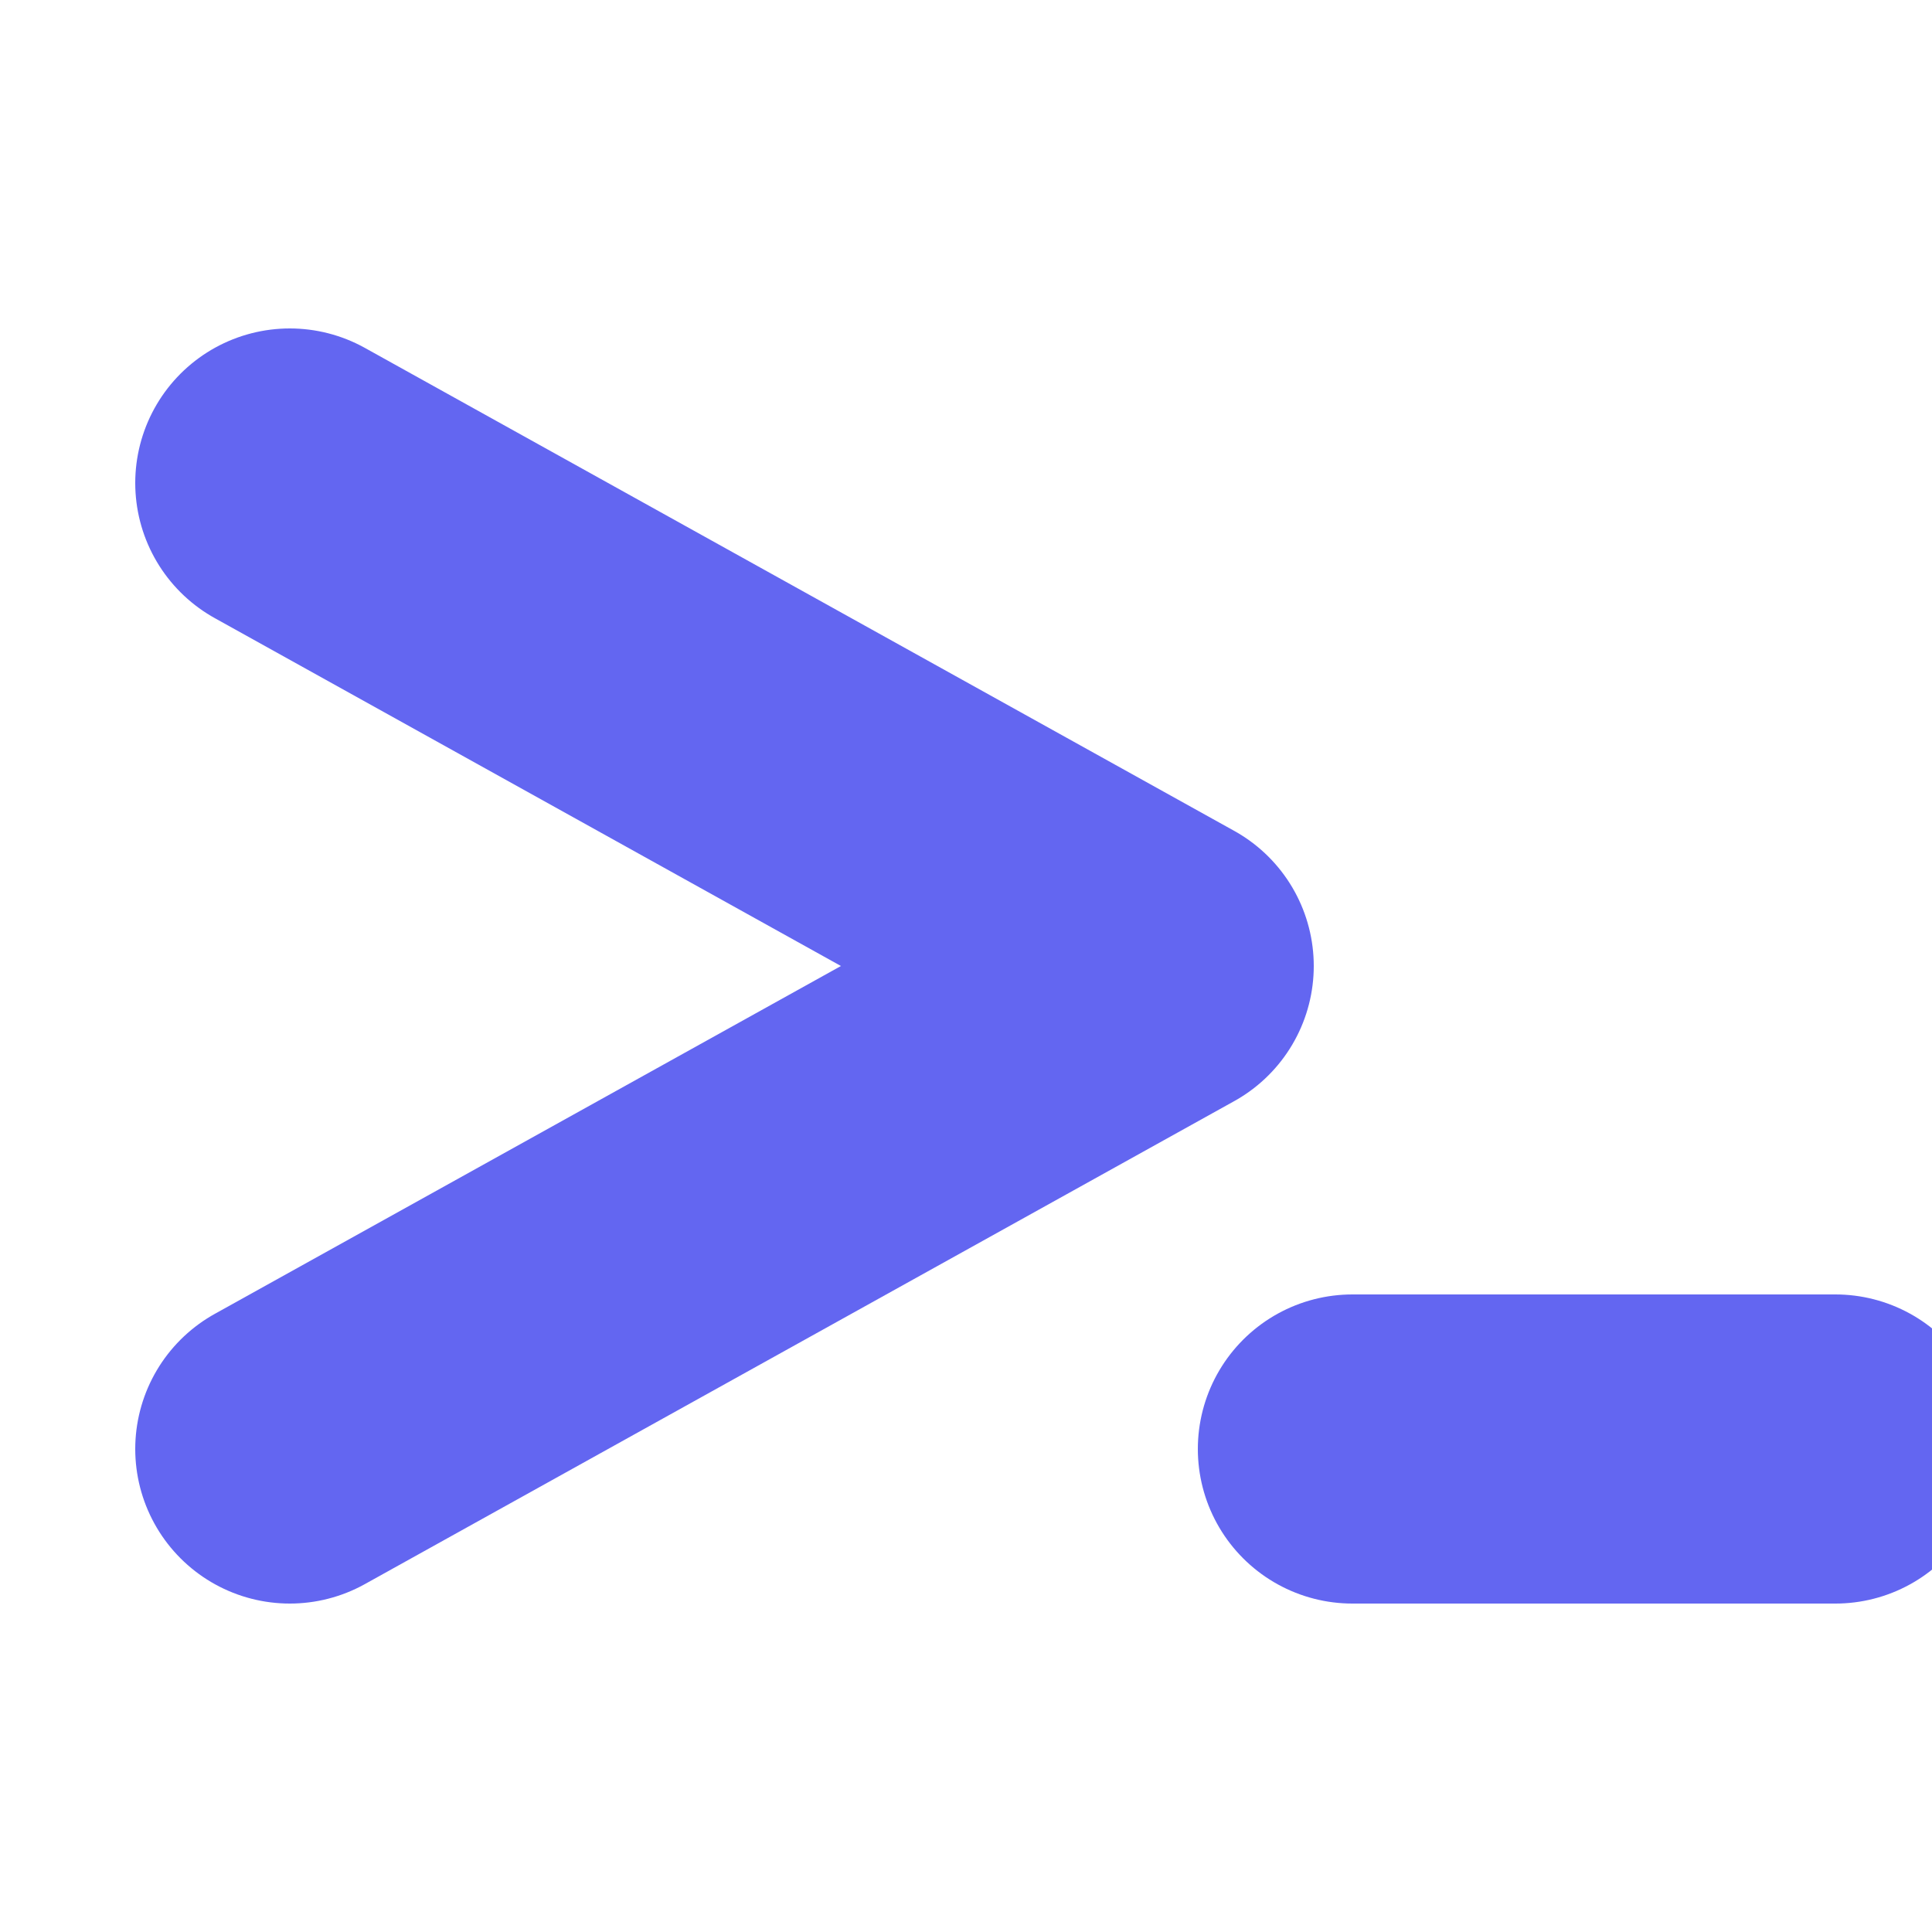
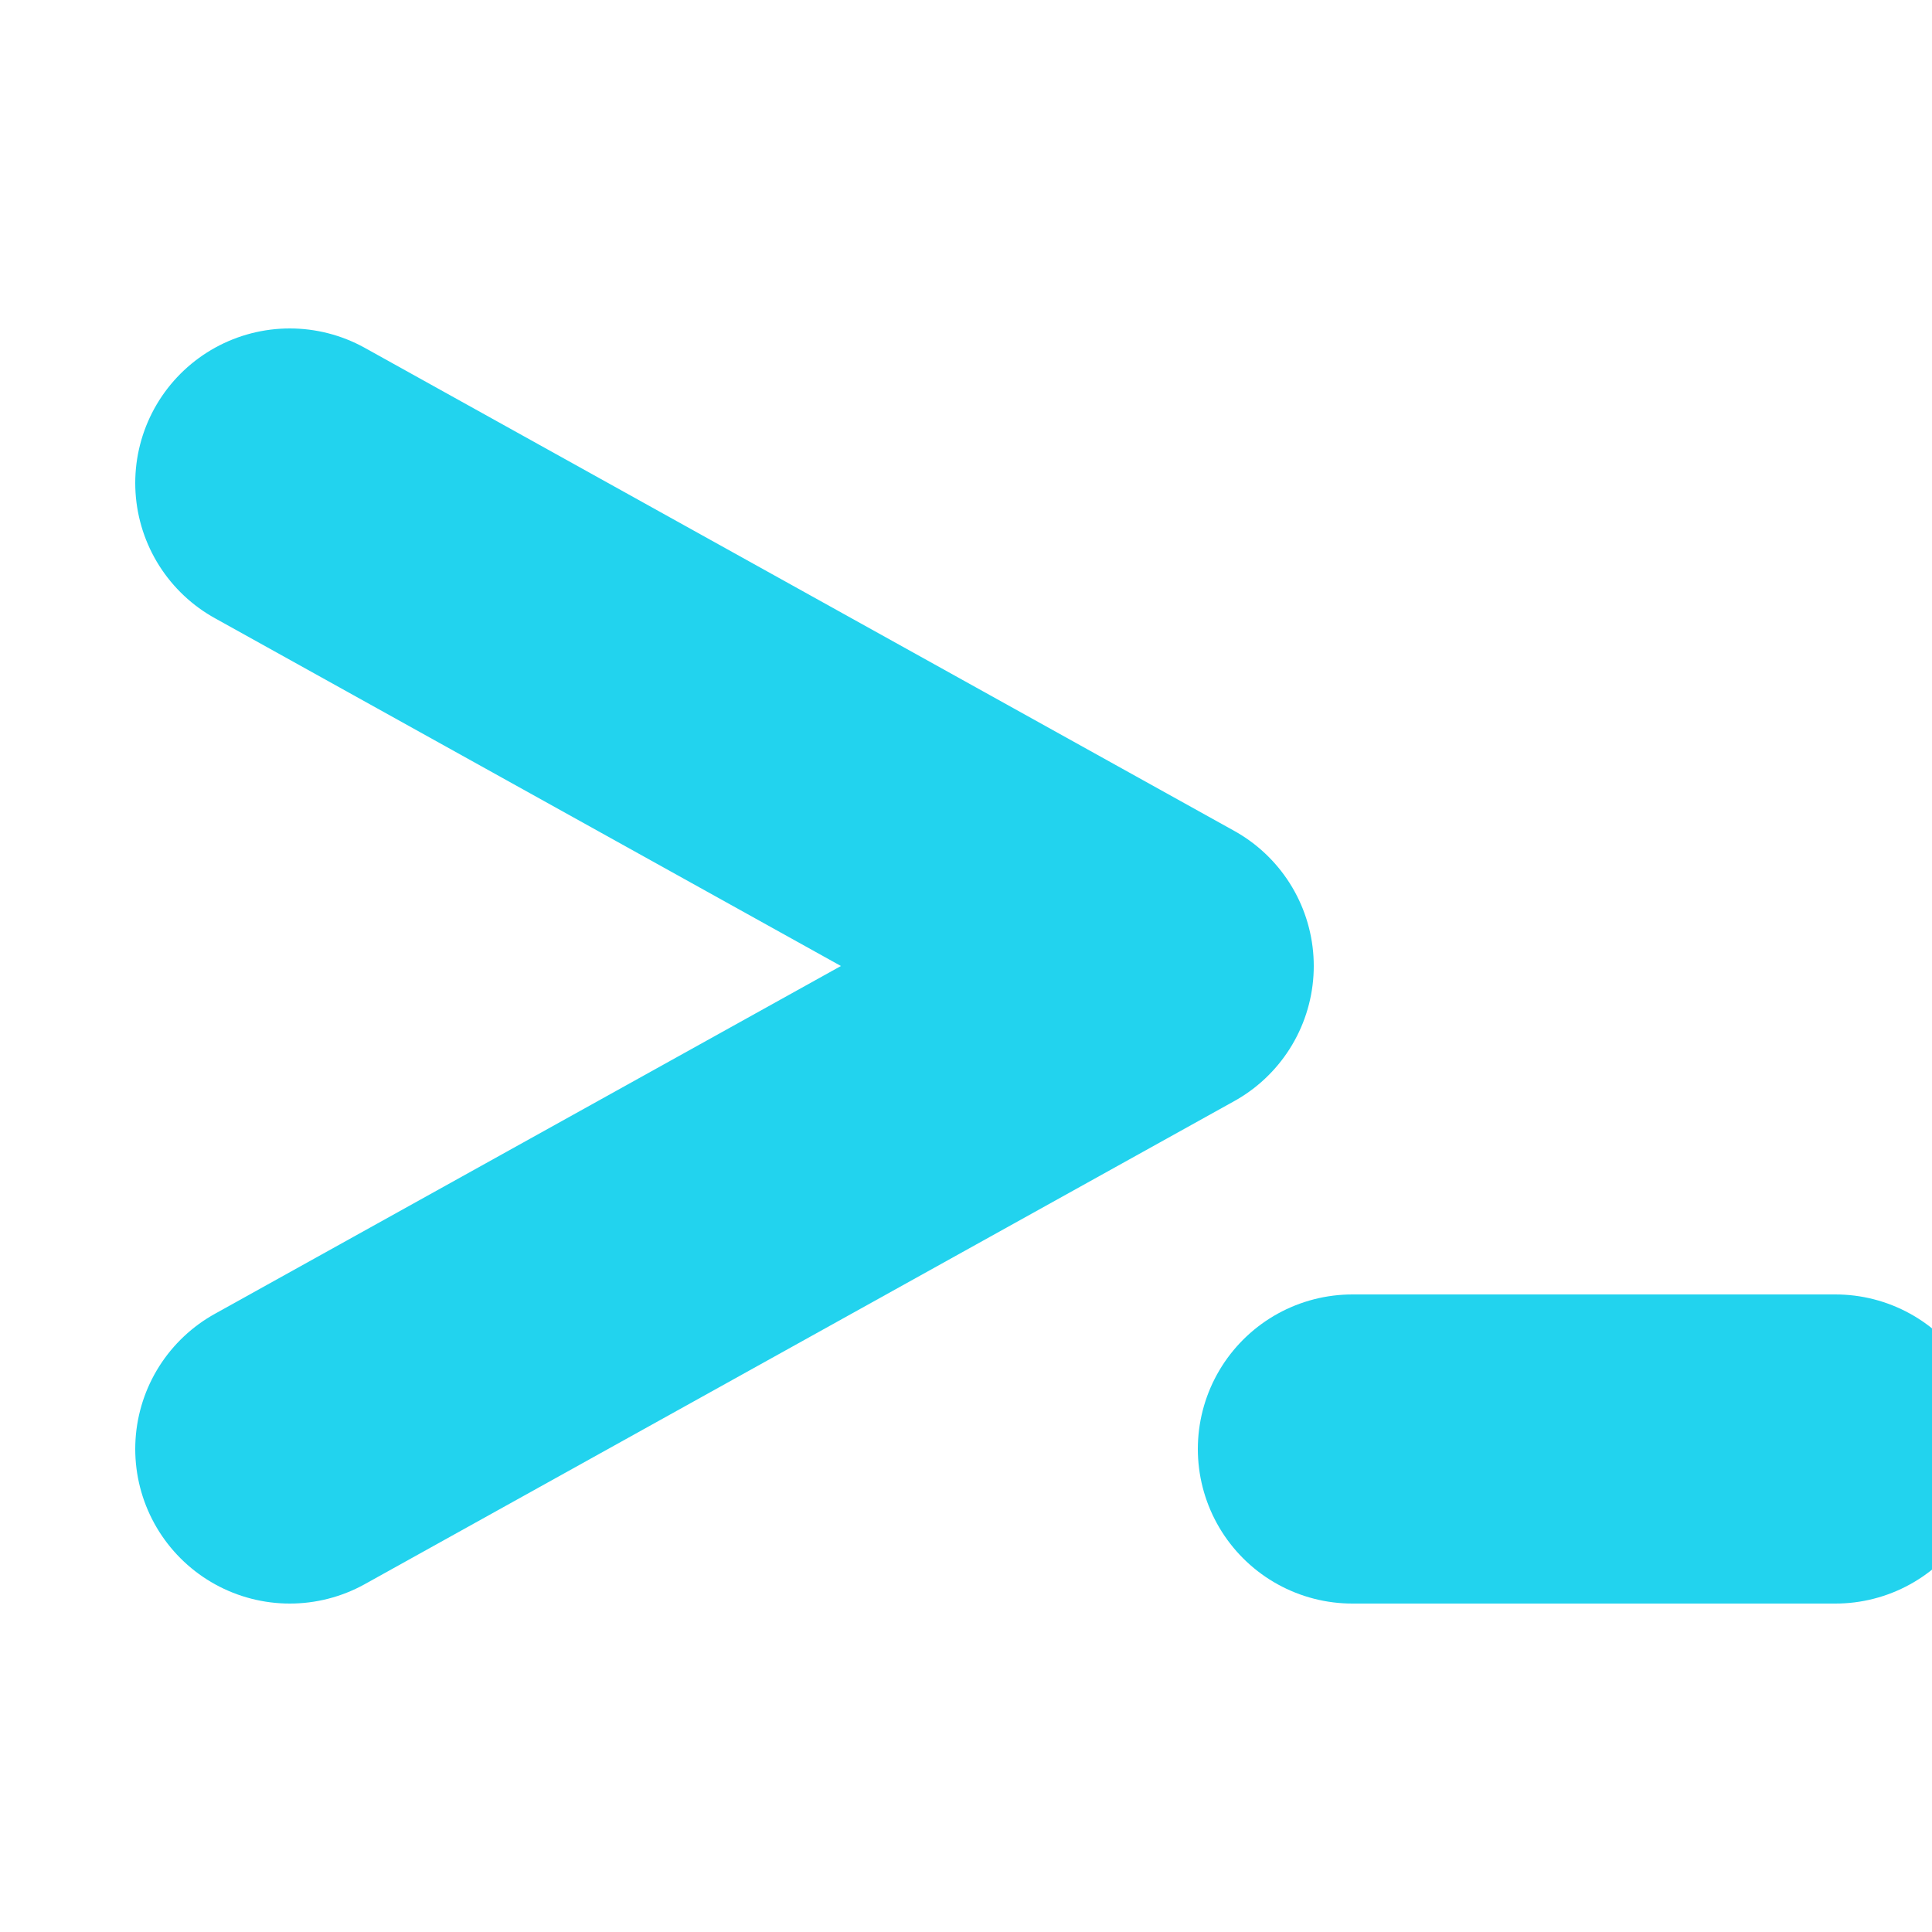
<svg xmlns="http://www.w3.org/2000/svg" viewBox="0 0 100 100">
-   <path d="M15 25 L60 50 L15 75" fill="none" stroke="#6366f1" stroke-width="16" stroke-linecap="round" stroke-linejoin="round" />
-   <line x1="70" y1="75" x2="95" y2="75" stroke="#6366f1" stroke-width="16" stroke-linecap="round" />
+   <path d="M15 25 L60 50 L15 75" fill="none" stroke="#22d3ee" stroke-width="16" stroke-linecap="round" stroke-linejoin="round" />
+   <line x1="70" y1="75" x2="95" y2="75" stroke="#22d3ee" stroke-width="16" stroke-linecap="round" />
</svg>
